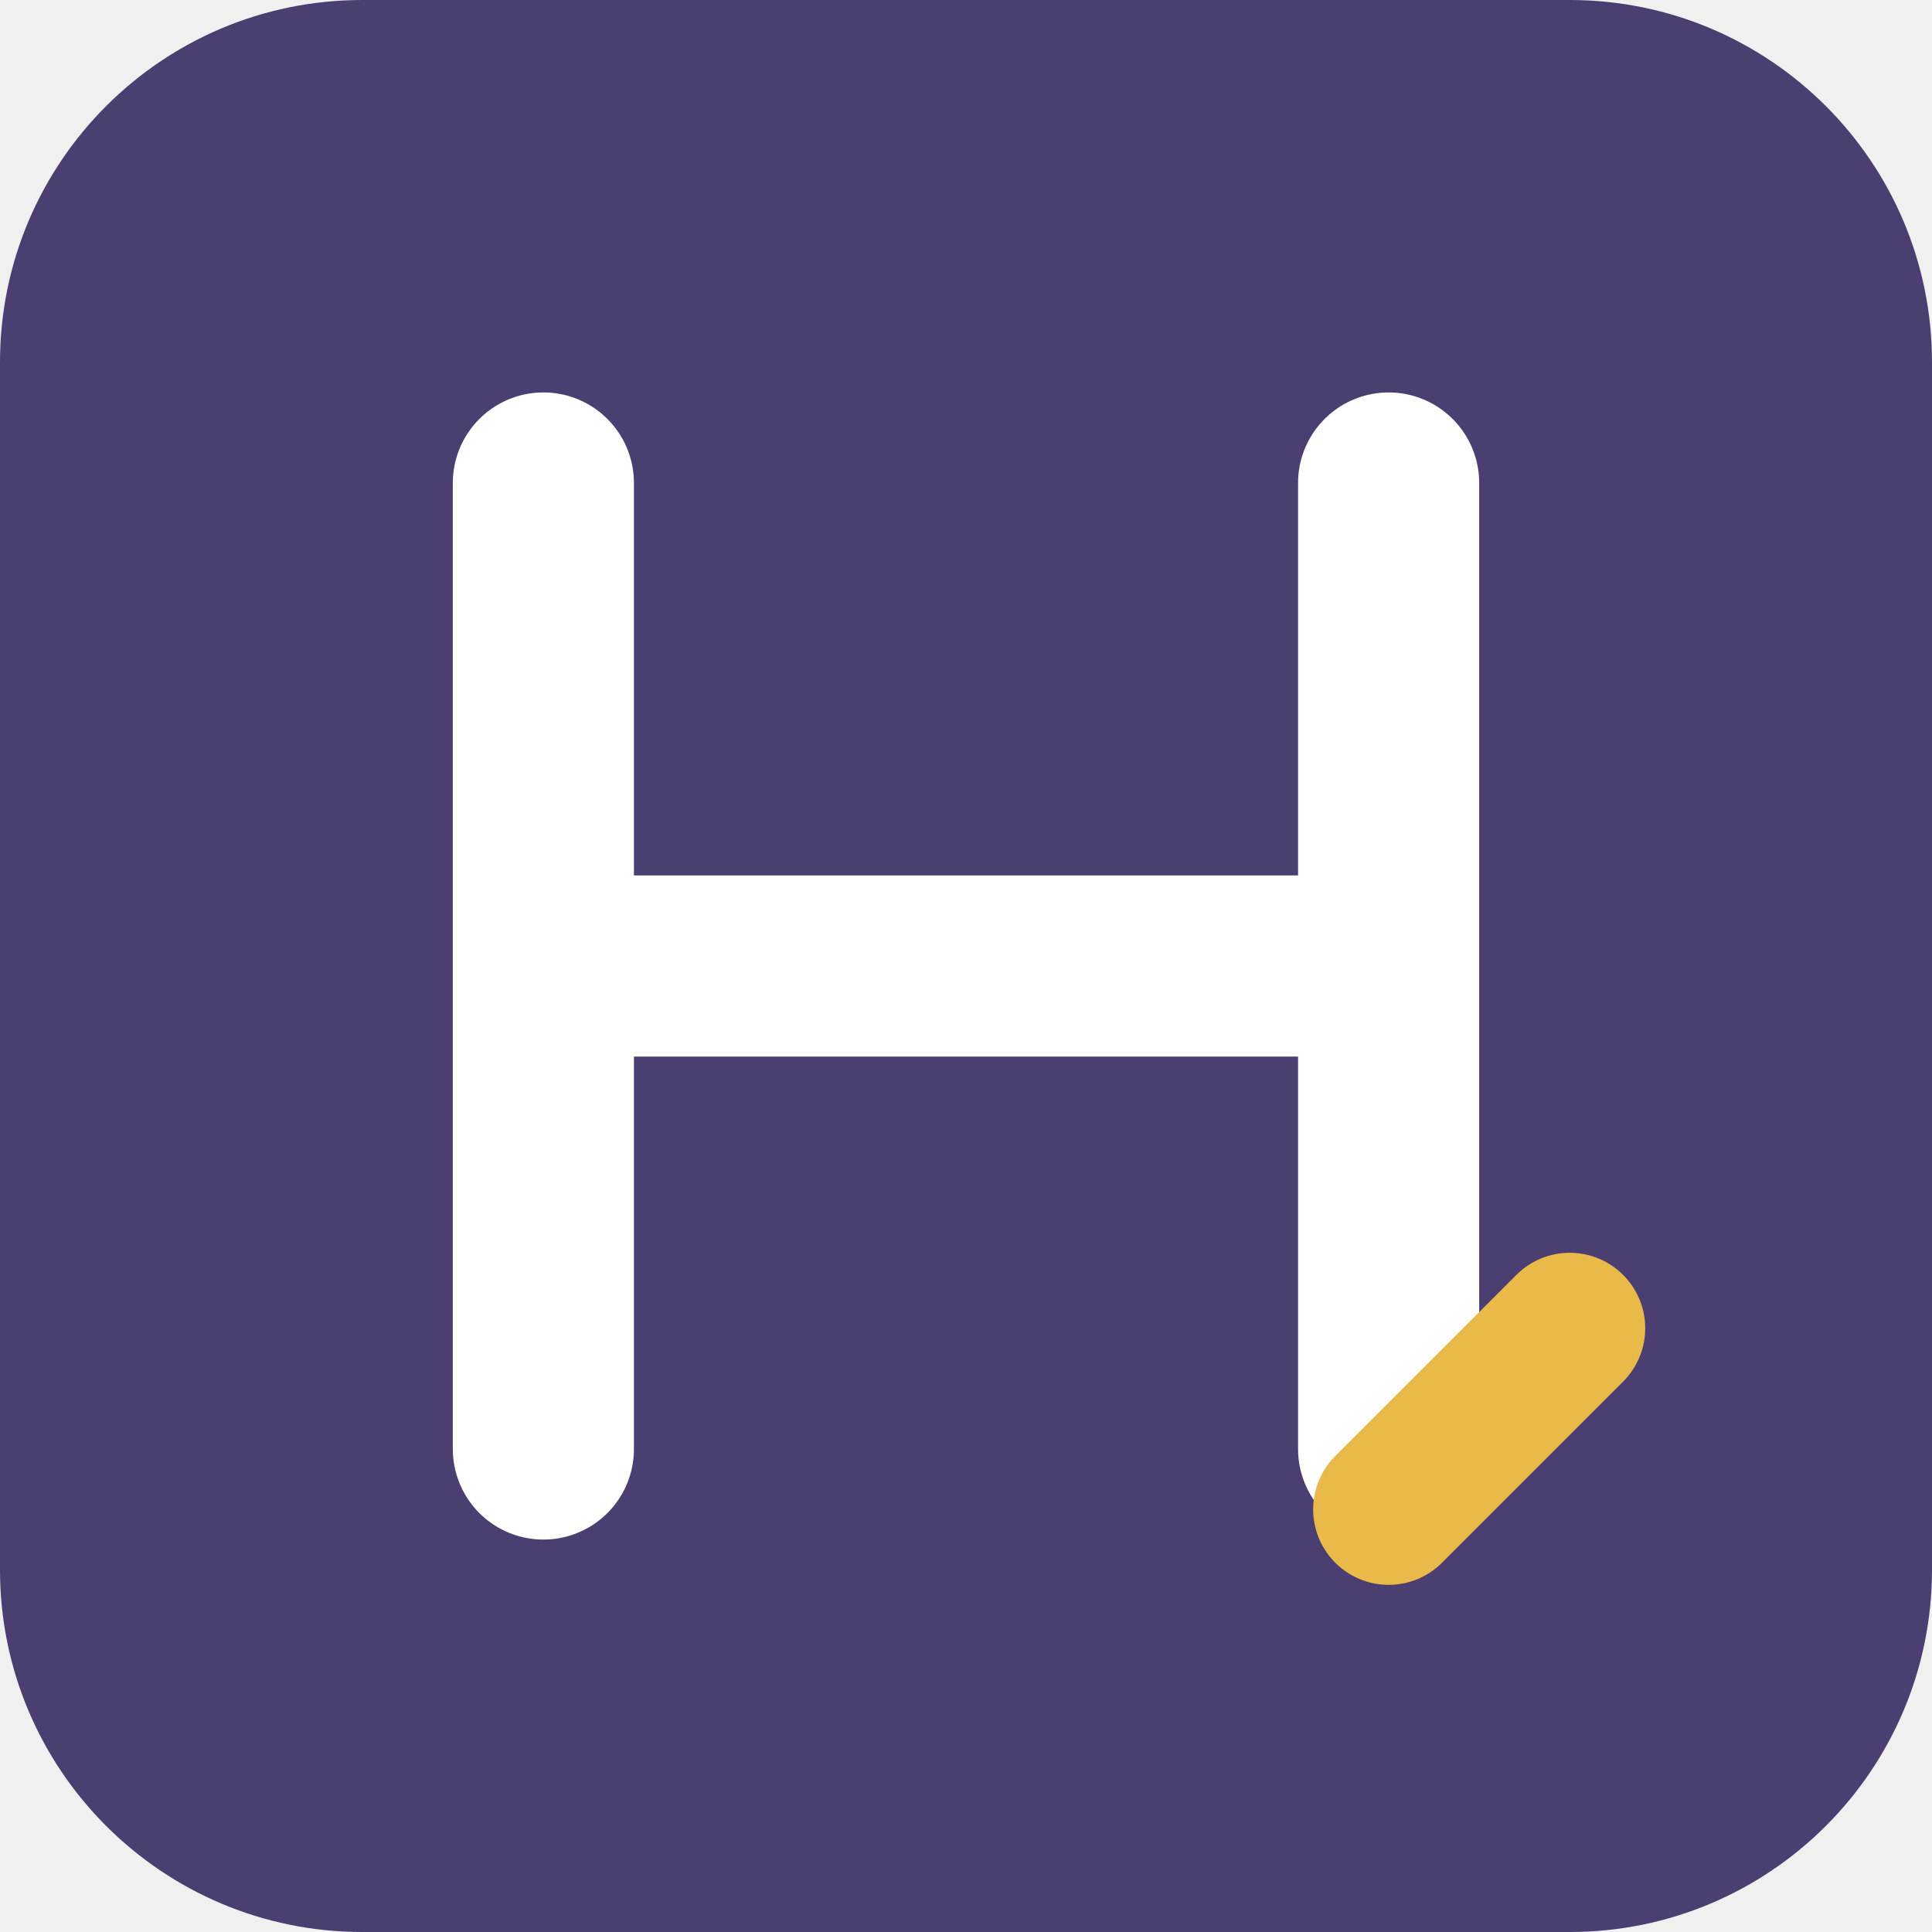
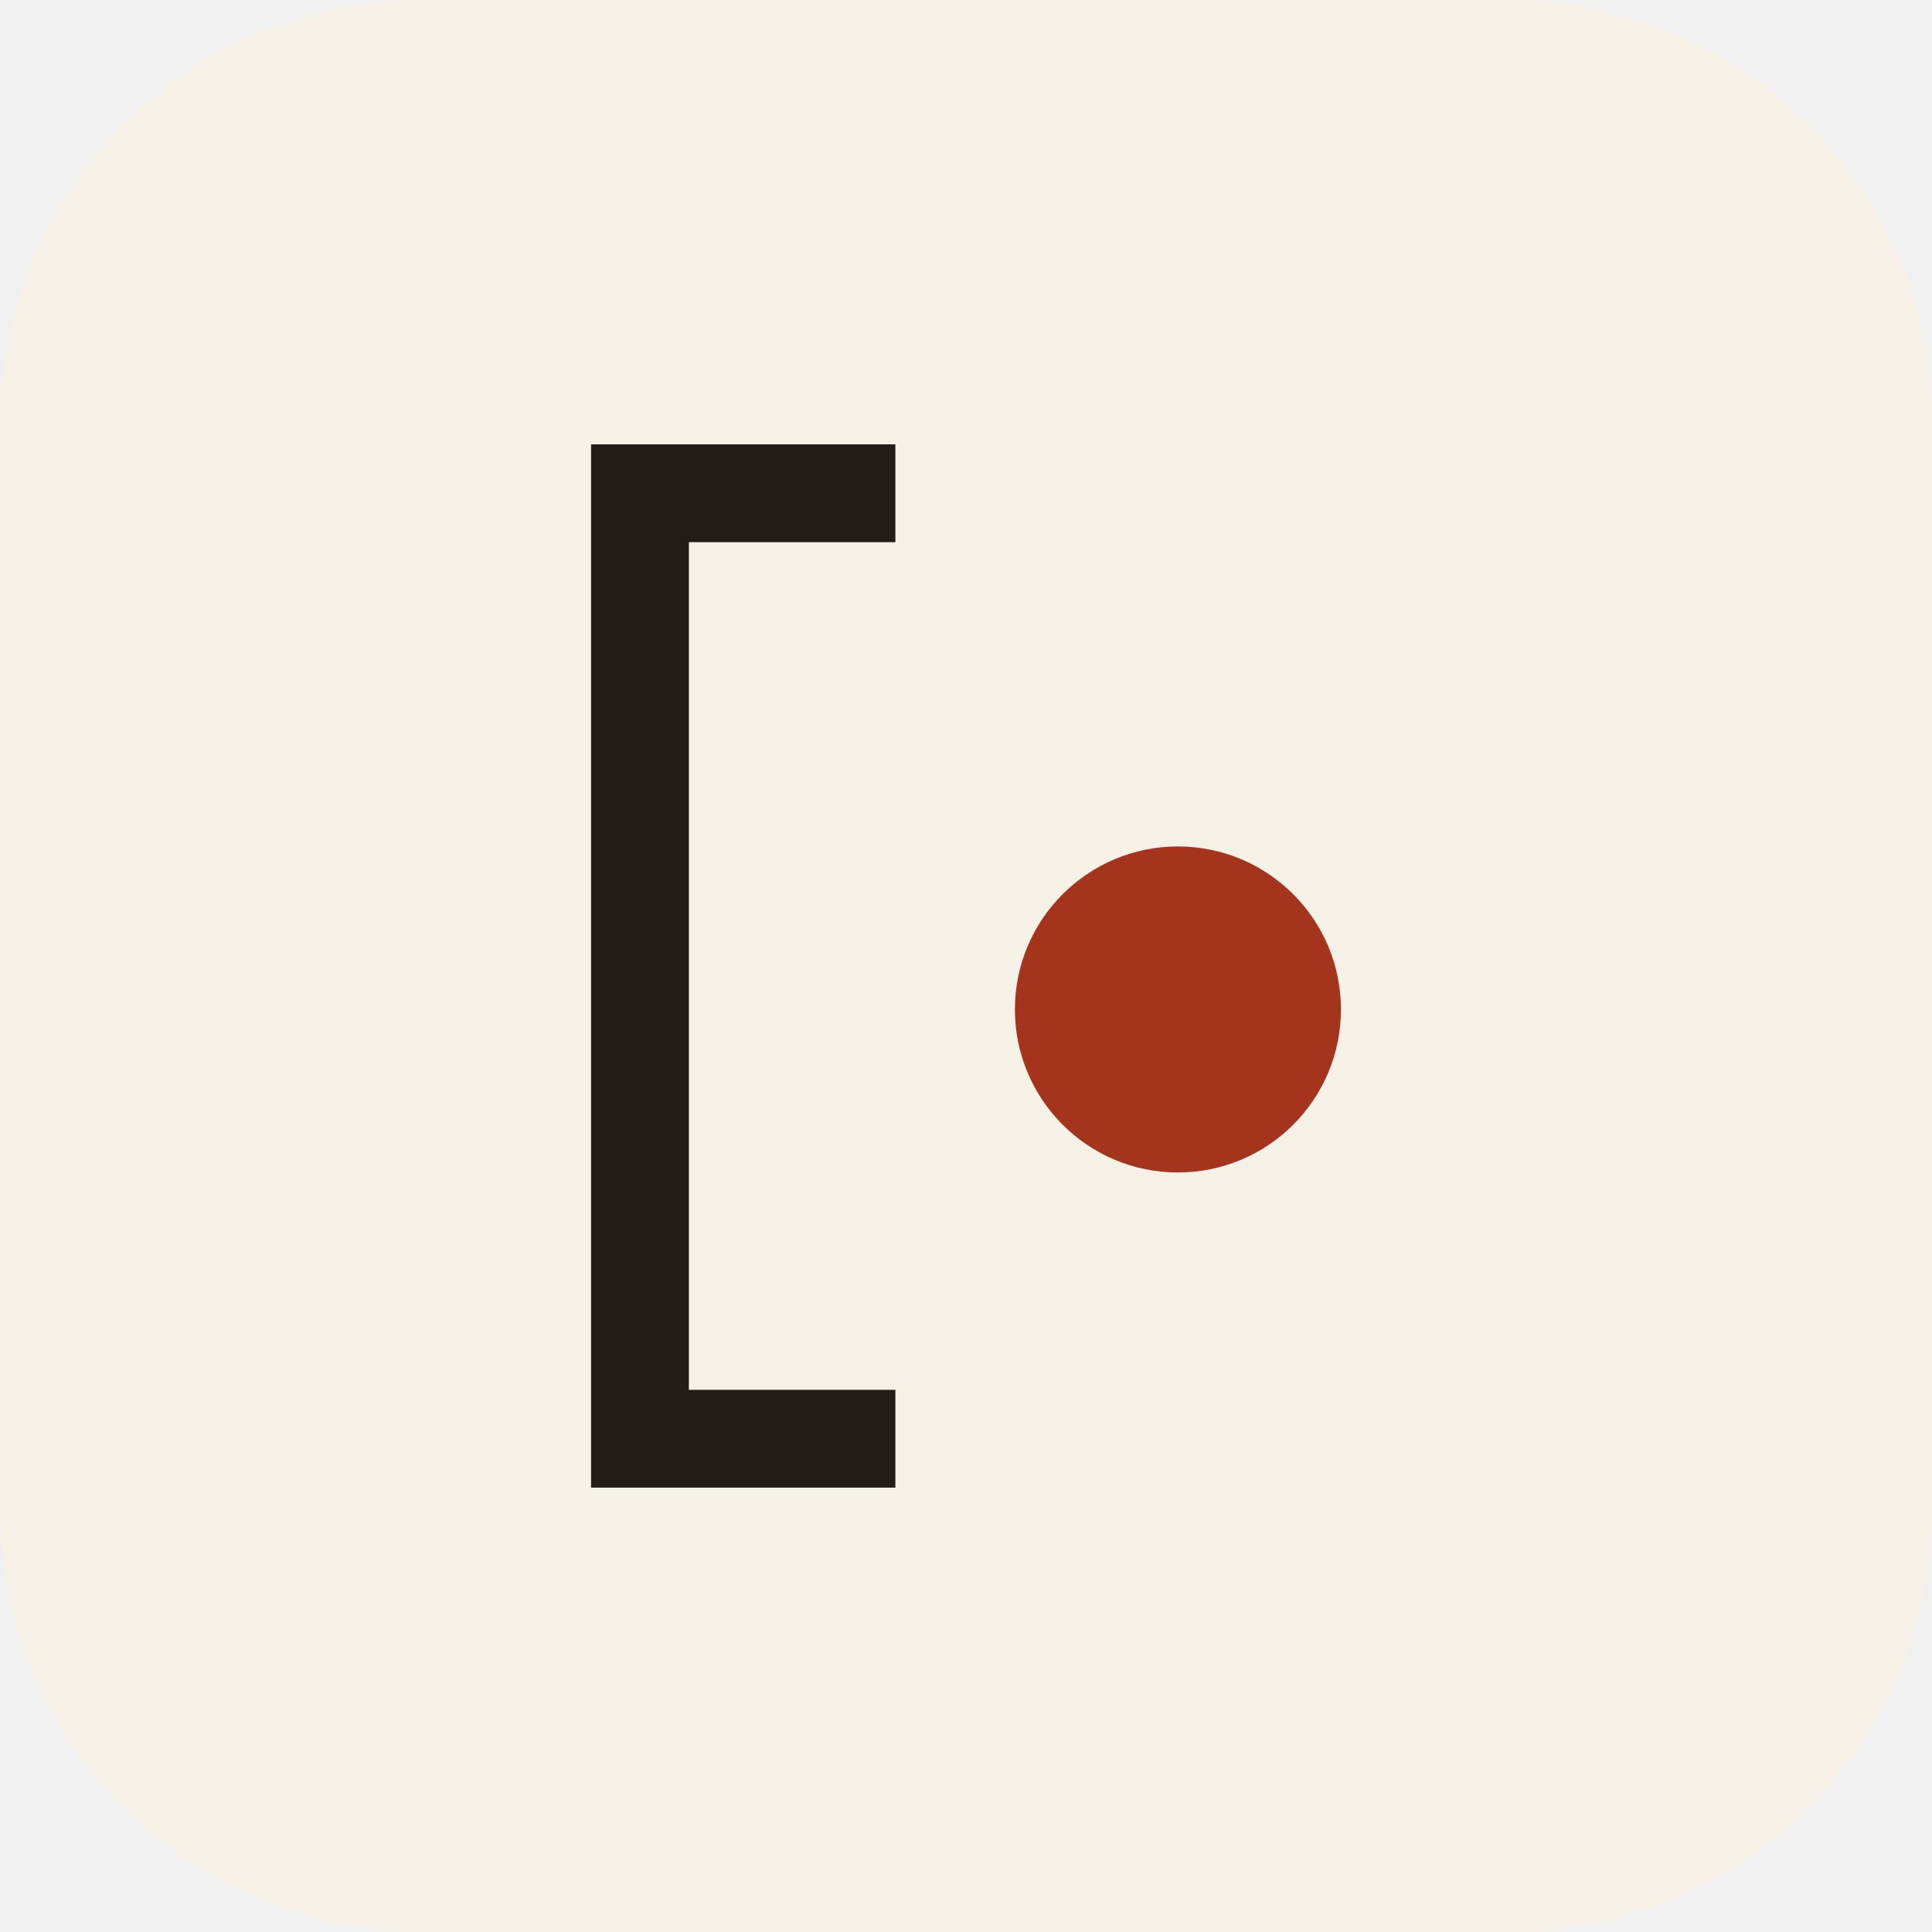
- <svg xmlns="http://www.w3.org/2000/svg" viewBox="0 0 32 32">
-   <rect width="32" height="32" rx="6" fill="#4b3f72" />
-   <path d="M9 8v16M23 8v16M9 16h14" stroke="#fff" stroke-width="3" stroke-linecap="round" />
-   <path d="M26 22l-3 3" stroke="#e9b949" stroke-width="2.5" stroke-linecap="round" />
+ <svg xmlns="http://www.w3.org/2000/svg" viewBox="0 0 64 64" width="64" height="64" role="img" aria-label="Hypomnema">
+   <rect width="64" height="64" rx="14" fill="#f6f1e7" />
+   <g transform="translate(32 32) scale(0.72) translate(-31.25 -32)">
+     <path fill="#231d17" d="M14 8H28V12.5H18.5V51.5H28V56H14Z" />
+     <circle fill="#a5341d" cx="41" cy="34" r="7.5" />
+   </g>
</svg>
